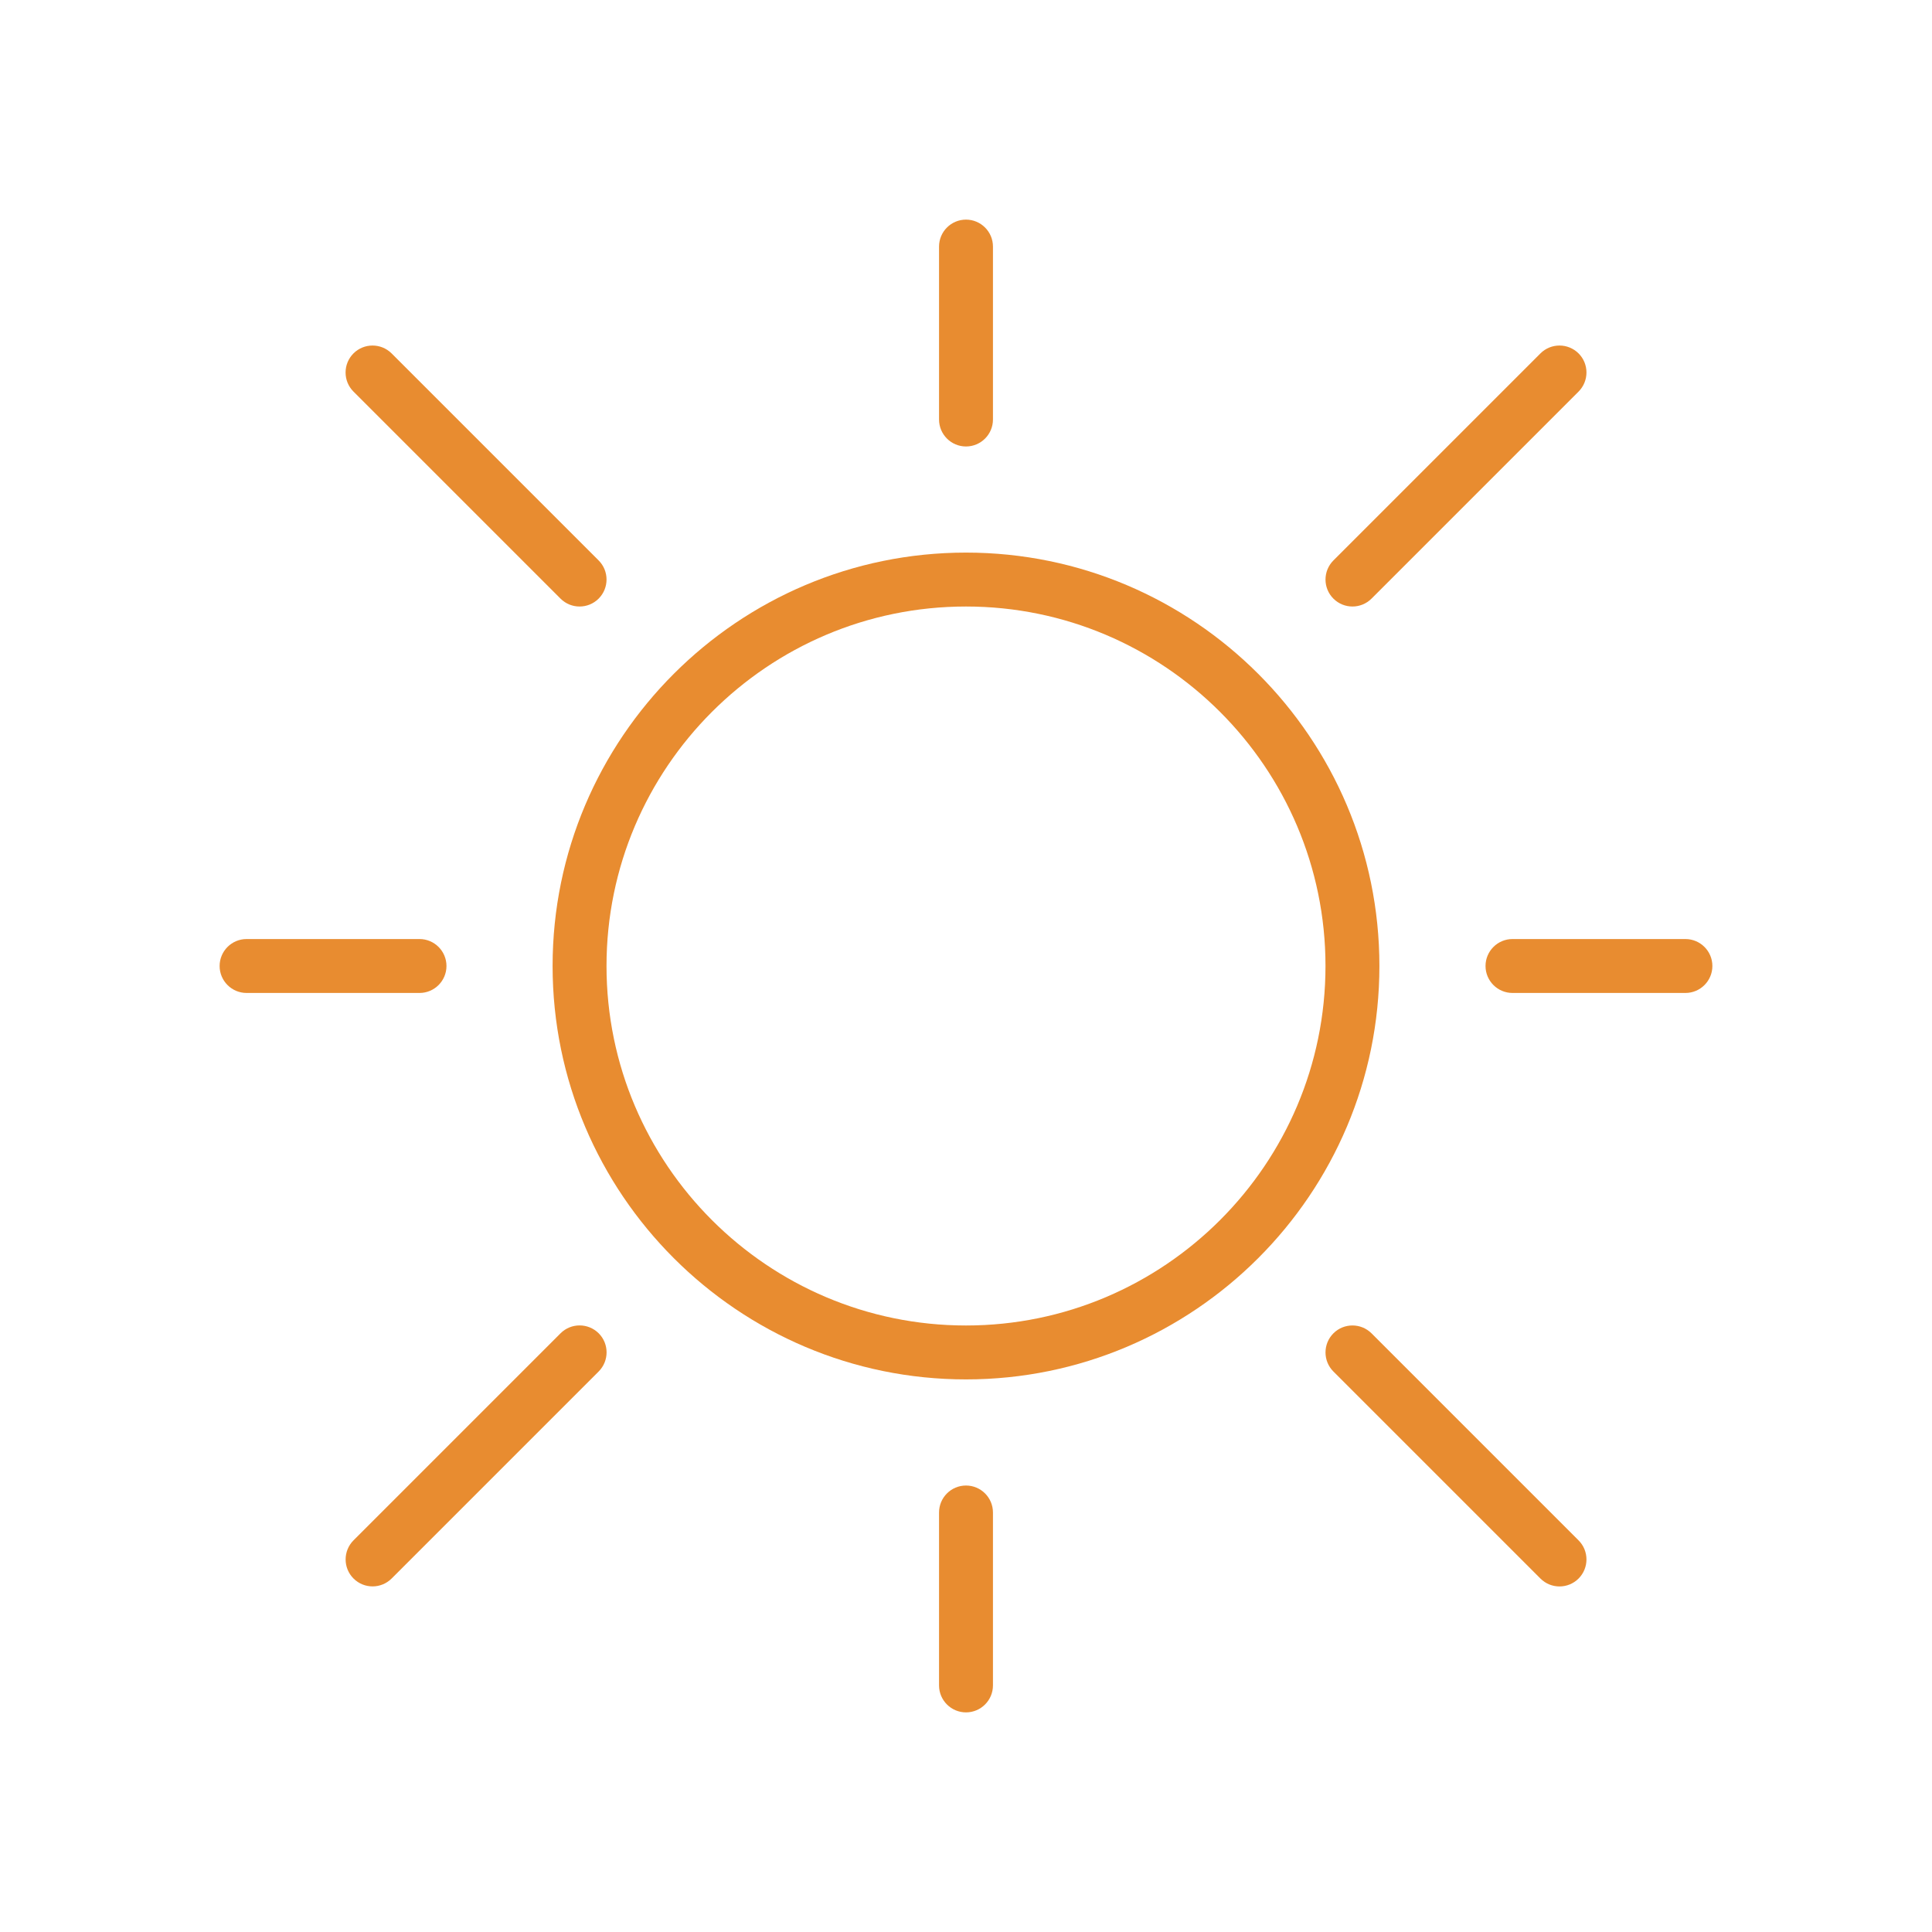
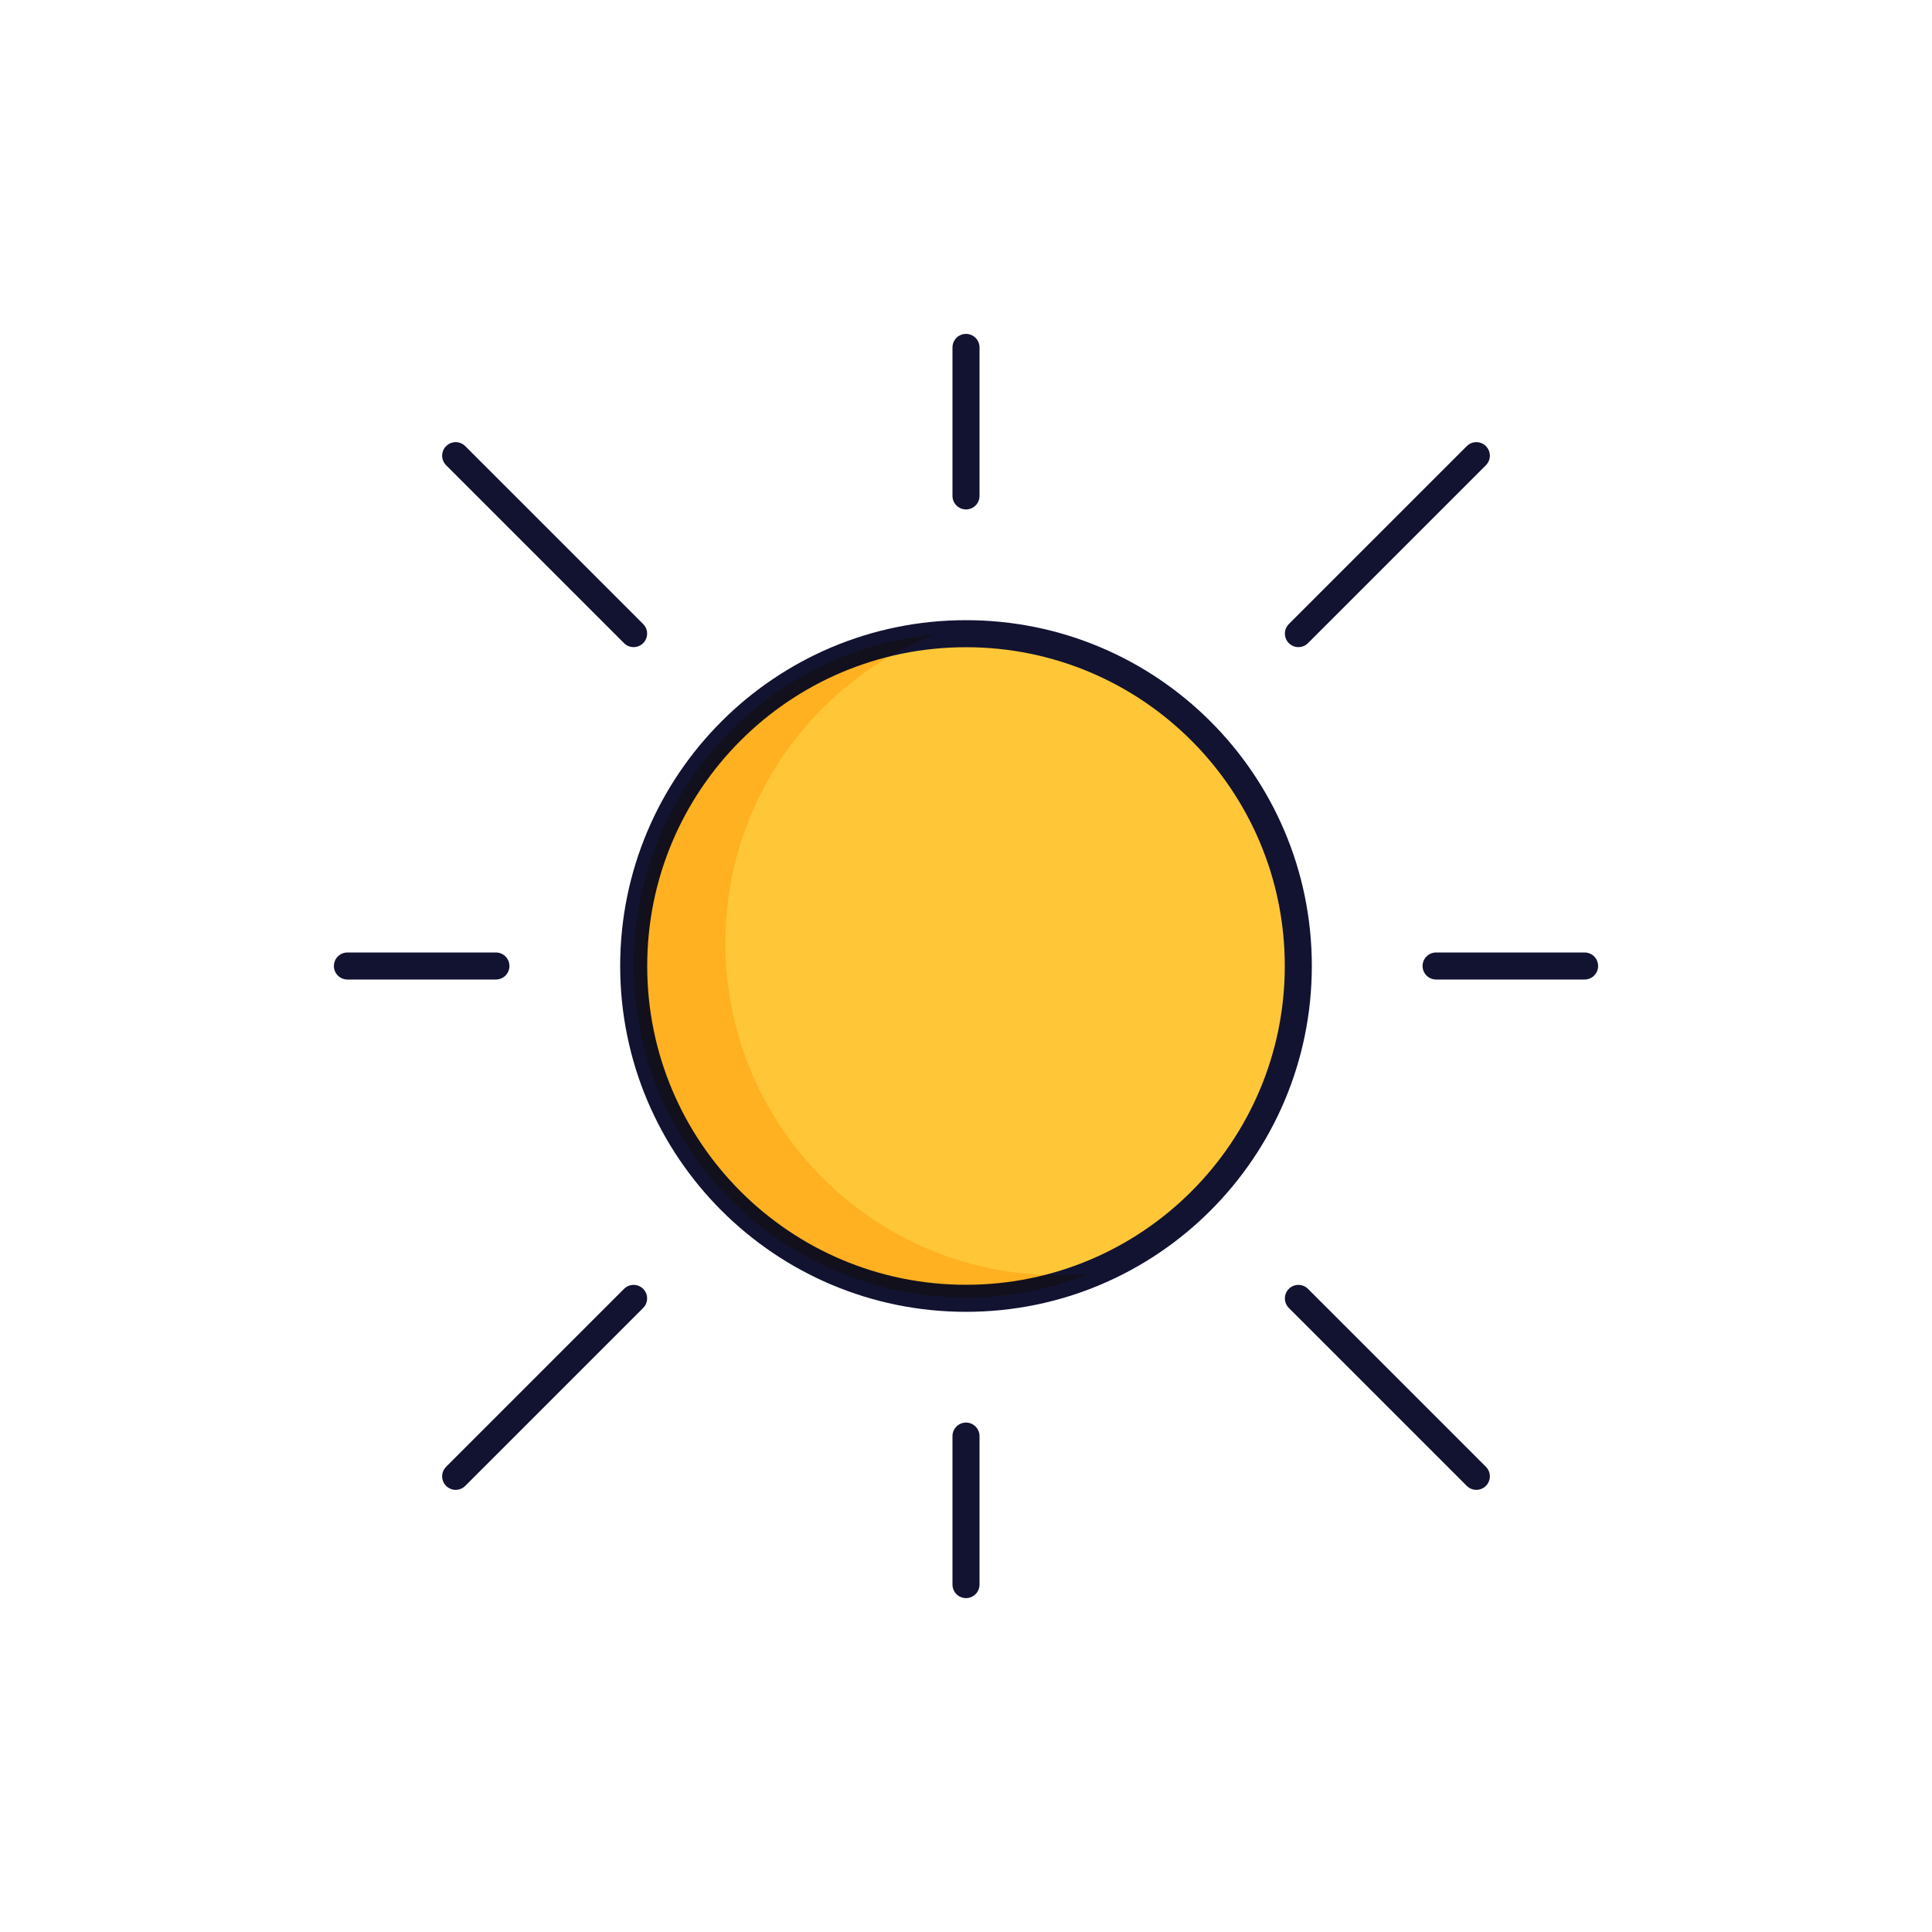
- <svg xmlns="http://www.w3.org/2000/svg" version="1.1" id="Warstwa_3" x="0px" y="0px" viewBox="0 0 430 430" style="enable-background:new 0 0 430 430;" xml:space="preserve">
-   <style type="text/css">
- 	.st0{fill:#e88c30;}
- 	.st1{fill:#121331;}
- 	.st2{fill:#e88c30;}
- 	.st3{fill:none;}
- </style>
-   <g>
-     <path class="st0" d="M215,307.01c-50.73,0-92.01-41.27-92.01-92.01s41.27-92.01,92.01-92.01s92.01,41.27,92.01,92.01   S265.73,307.01,215,307.01z M215,134.99c-44.12,0-80.01,35.89-80.01,80.01s35.89,80.01,80.01,80.01s80.01-35.89,80.01-80.01   S259.12,134.99,215,134.99z" />
-     <path class="st0" d="M215,99.37c-3.31,0-6-2.69-6-6V54.88c0-3.31,2.69-6,6-6s6,2.69,6,6v38.49C221,96.68,218.31,99.37,215,99.37z" />
-     <path class="st0" d="M128.99,134.99c-1.54,0-3.07-0.59-4.24-1.76L78.67,87.15c-2.34-2.34-2.34-6.14,0-8.49   c2.34-2.34,6.14-2.34,8.49,0l46.08,46.08c2.34,2.34,2.34,6.14,0,8.49C132.06,134.41,130.53,134.99,128.99,134.99z" />
-     <path class="st0" d="M93.37,221H54.88c-3.31,0-6-2.69-6-6s2.69-6,6-6h38.49c3.31,0,6,2.69,6,6S96.68,221,93.37,221z" />
-     <path class="st0" d="M82.92,353.08c-1.54,0-3.07-0.59-4.24-1.76c-2.34-2.34-2.34-6.14,0-8.49l46.08-46.08   c2.34-2.34,6.14-2.34,8.49,0c2.34,2.34,2.34,6.14,0,8.49l-46.08,46.08C85.99,352.5,84.45,353.08,82.92,353.08z" />
-     <path class="st0" d="M215,381.12c-3.31,0-6-2.69-6-6v-38.49c0-3.31,2.69-6,6-6s6,2.69,6,6v38.49   C221,378.43,218.31,381.12,215,381.12z" />
-     <path class="st0" d="M347.09,353.09c-1.54,0-3.07-0.59-4.24-1.76l-46.08-46.08c-2.34-2.34-2.34-6.14,0-8.49   c2.34-2.34,6.14-2.34,8.49,0l46.08,46.08c2.34,2.34,2.34,6.14,0,8.49C350.16,352.51,348.63,353.09,347.09,353.09z" />
-     <path class="st0" d="M375.12,221h-38.49c-3.31,0-6-2.69-6-6s2.69-6,6-6h38.49c3.31,0,6,2.69,6,6S378.43,221,375.12,221z" />
-     <path class="st0" d="M301.01,134.99c-1.54,0-3.07-0.59-4.24-1.76c-2.34-2.34-2.34-6.14,0-8.49l46.08-46.08   c2.34-2.34,6.14-2.34,8.49,0c2.34,2.34,2.34,6.14,0,8.49l-46.08,46.08C304.08,134.41,302.54,134.99,301.01,134.99z" />
+ <svg xmlns="http://www.w3.org/2000/svg" viewBox="0 0 500 500" width="500" height="500" preserveAspectRatio="xMidYMid meet" style="width: 100%; height: 100%; transform: translate3d(0px, 0px, 0px); content-visibility: visible;">
+   <defs>
+     <clipPath id="__lottie_element_9884">
+       <rect width="500" height="500" x="0" y="0" />
+     </clipPath>
+   </defs>
+   <g clip-path="url(#__lottie_element_9884)">
+     <g transform="matrix(0.7071068,-0.7071068,0.7071068,0.7071068,337.8354,162.1646)" opacity="1" style="display: block;">
+       <g opacity="1" transform="matrix(1,0,0,1,0,0)">
+         <path stroke-linecap="round" stroke-linejoin="round" fill-opacity="0" stroke="rgb(18,19,49)" stroke-opacity="1" stroke-width="7" d=" M-2.559,0 C20.559,0 49.226,0 62.56,0" />
+       </g>
+     </g>
+     <g transform="matrix(1,0,0,1,374.218,250)" opacity="1" style="display: block;">
+       <g opacity="1" transform="matrix(1,0,0,1,0,0)">
+         <path stroke-linecap="round" stroke-linejoin="round" fill-opacity="0" stroke="rgb(18,19,49)" stroke-opacity="1" stroke-width="7" d=" M-2.559,0 C9.729,0 23.585,0 35.873,0" />
+       </g>
+     </g>
+     <g transform="matrix(0.7071068,0.7071068,-0.7071068,0.7071068,337.8354,337.8354)" opacity="1" style="display: block;">
+       <g opacity="1" transform="matrix(1,0,0,1,0,0)">
+         <path stroke-linecap="round" stroke-linejoin="round" fill-opacity="0" stroke="rgb(18,19,49)" stroke-opacity="1" stroke-width="7" d=" M-2.559,0 C20.559,0 49.226,0 62.56,0" />
+       </g>
+     </g>
+     <g transform="matrix(0,1,-1,0,250,374.218)" opacity="1" style="display: block;">
+       <g opacity="1" transform="matrix(1,0,0,1,0,0)">
+         <path stroke-linecap="round" stroke-linejoin="round" fill-opacity="0" stroke="rgb(18,19,49)" stroke-opacity="1" stroke-width="7" d=" M-2.559,0 C9.729,0 23.585,0 35.873,0" />
+       </g>
+     </g>
+     <g transform="matrix(-0.7071068,0.7071068,-0.7071068,-0.7071068,162.1646,337.8354)" opacity="1" style="display: block;">
+       <g opacity="1" transform="matrix(1,0,0,1,0,0)">
+         <path stroke-linecap="round" stroke-linejoin="round" fill-opacity="0" stroke="rgb(18,19,49)" stroke-opacity="1" stroke-width="7" d=" M-2.559,0 C20.559,0 49.226,0 62.56,0" />
+       </g>
+     </g>
+     <g transform="matrix(-1,0,0,-1,125.782,250)" opacity="1" style="display: block;">
+       <g opacity="1" transform="matrix(1,0,0,1,0,0)">
+         <path stroke-linecap="round" stroke-linejoin="round" fill-opacity="0" stroke="rgb(18,19,49)" stroke-opacity="1" stroke-width="7" d=" M-2.559,0 C9.729,0 23.585,0 35.873,0" />
+       </g>
+     </g>
+     <g transform="matrix(-0.7071068,-0.7071068,0.7071068,-0.7071068,162.1646,162.1646)" opacity="1" style="display: block;">
+       <g opacity="1" transform="matrix(1,0,0,1,0,0)">
+         <path stroke-linecap="round" stroke-linejoin="round" fill-opacity="0" stroke="rgb(18,19,49)" stroke-opacity="1" stroke-width="7" d=" M-2.559,0 C20.559,0 49.226,0 62.56,0" />
+       </g>
+     </g>
+     <g transform="matrix(0,-1,1,0,250,125.782)" opacity="1" style="display: block;">
+       <g opacity="1" transform="matrix(1,0,0,1,0,0)">
+         <path stroke-linecap="round" stroke-linejoin="round" fill-opacity="0" stroke="rgb(18,19,49)" stroke-opacity="1" stroke-width="7" d=" M-2.559,0 C9.729,0 23.585,0 35.873,0" />
+       </g>
+     </g>
+     <g transform="matrix(1,0,0,1,250,250)" opacity="1" style="display: block;">
+       <g opacity="1" transform="matrix(1,0,0,1,0,0)">
+         <path fill="rgb(255,199,56)" fill-opacity="1" d=" M-86,0 C-86,47.496 -47.496,86 0,86 C47.496,86 86,47.496 86,0 C86,-47.496 47.496,-86 0,-86 C-47.496,-86 -86,-47.496 -86,0z">
+ 				</path>
+         <path stroke-linecap="round" stroke-linejoin="round" fill-opacity="0" stroke="rgb(18,19,49)" stroke-opacity="1" stroke-width="7" d=" M-86,0 C-86,47.496 -47.496,86 0,86 C47.496,86 86,47.496 86,0 C86,-47.496 47.496,-86 0,-86 C-47.496,-86 -86,-47.496 -86,0z">
+ 				</path>
+       </g>
+     </g>
+     <g transform="matrix(1,0,0,1,223.058,250)" opacity="0.5" style="mix-blend-mode: multiply; display: block;">
+       <g opacity="1" transform="matrix(1,0,0,1,0,0)" style="mix-blend-mode: multiply;">
+         <path fill="rgb(255,199,56)" fill-opacity="1" d=" M50.617,80.004 C3.146,80.004 -35.337,41.521 -35.337,-5.95 C-35.337,-42.191 -12.896,-73.171 18.838,-85.811 C-24.86,-81.725 -59.065,-44.962 -59.065,-0.196 C-59.065,47.304 -20.558,85.811 26.942,85.811 C38.302,85.811 49.137,83.587 59.065,79.586 C56.285,79.857 53.468,80.004 50.617,80.004z">
+ 				</path>
+       </g>
+     </g>
  </g>
</svg>
